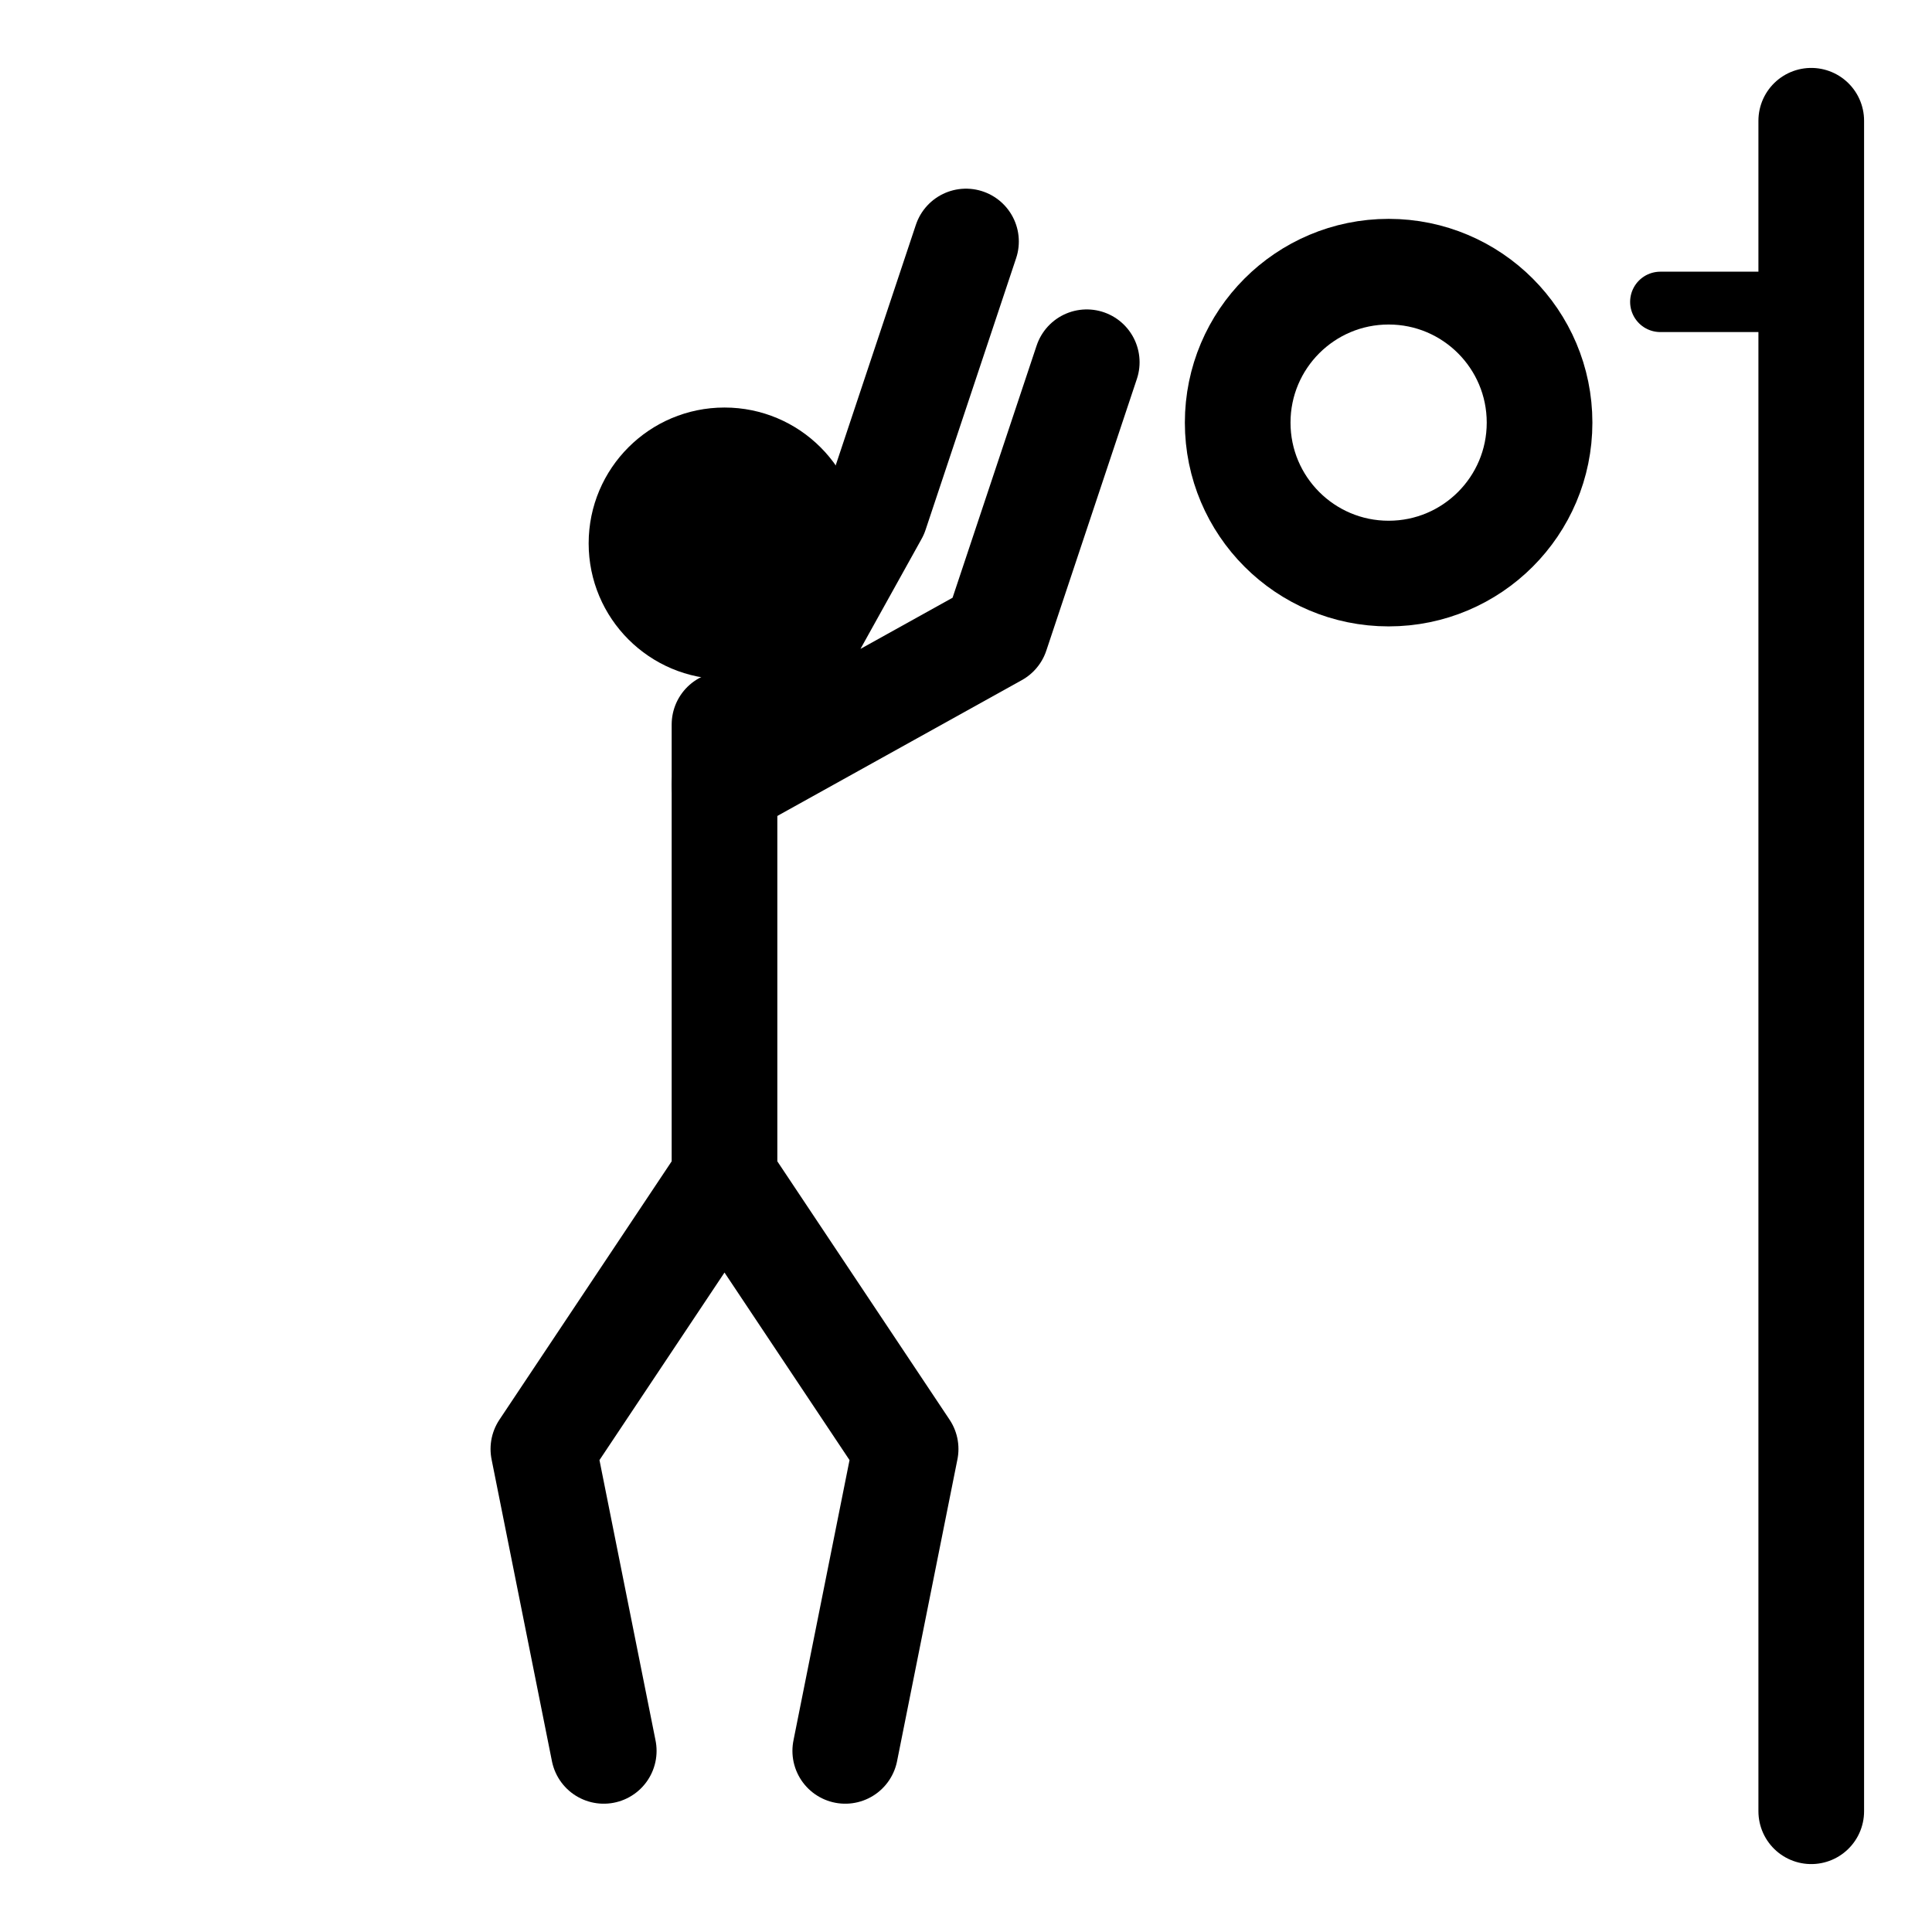
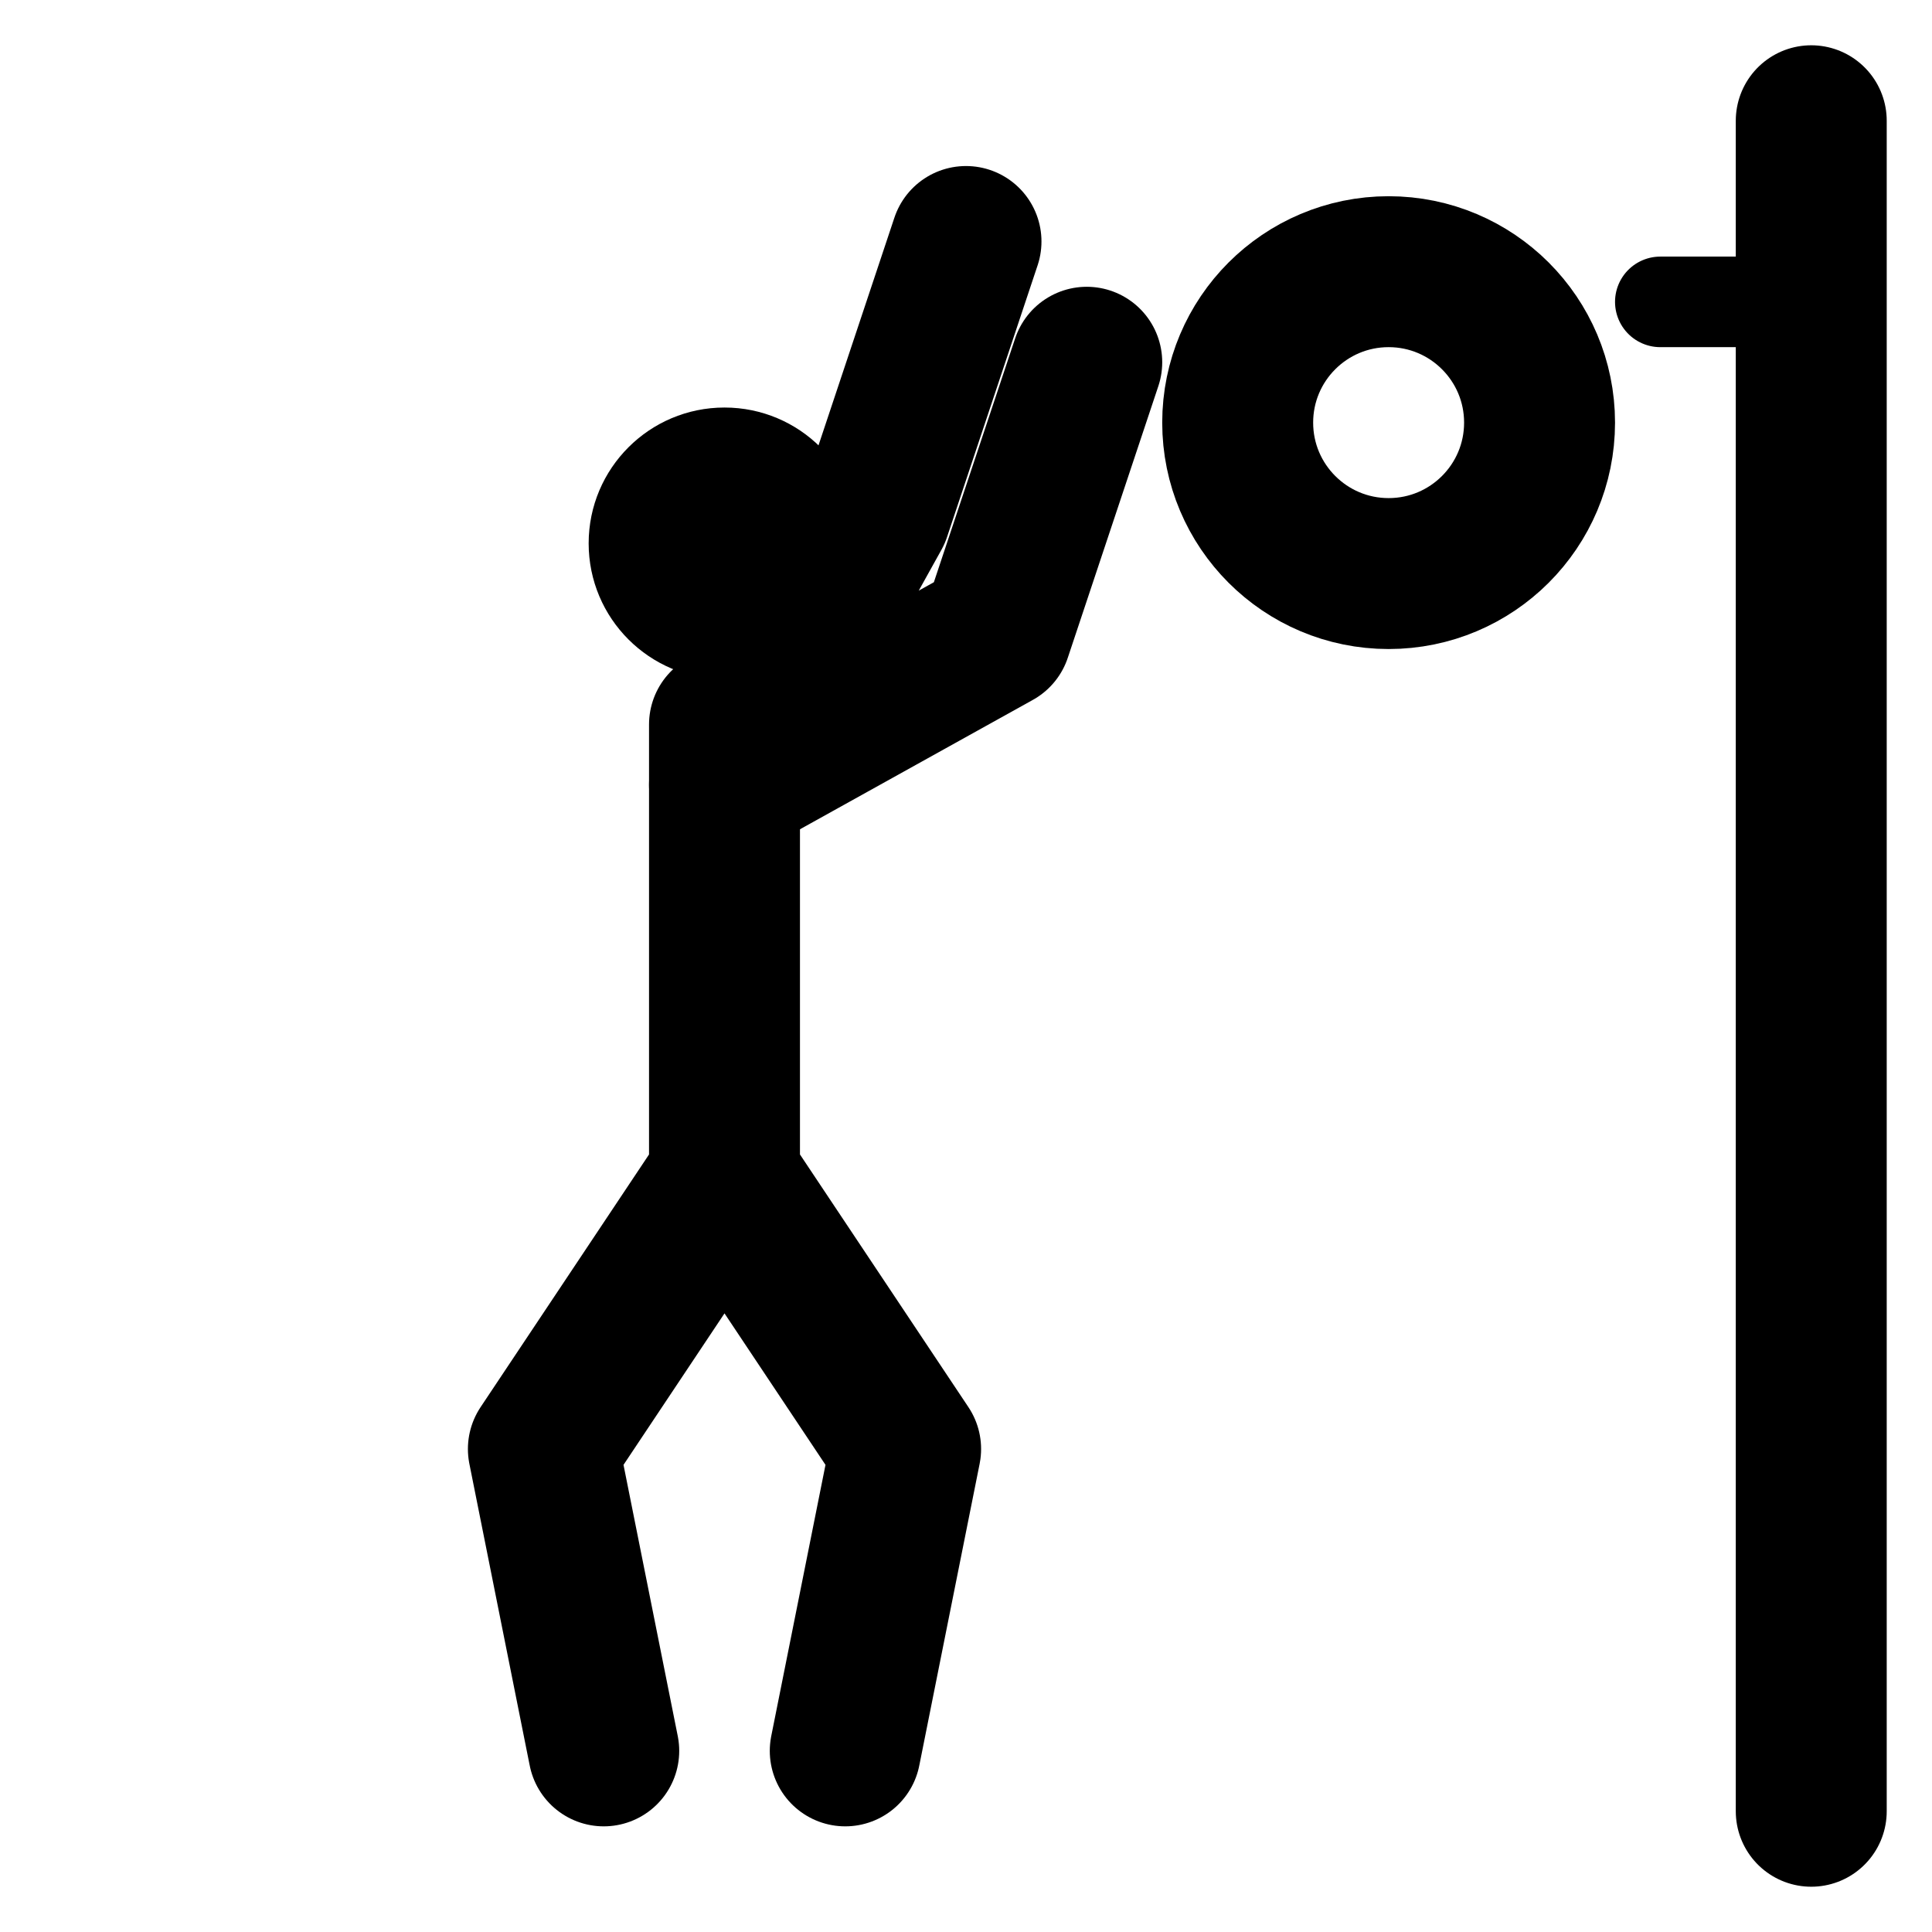
- <svg xmlns="http://www.w3.org/2000/svg" viewBox="0 0 64 64" fill="none" stroke="#000" stroke-width="3.5" stroke-linecap="round" stroke-linejoin="round">
+ <svg xmlns="http://www.w3.org/2000/svg" viewBox="0 0 64 64" fill="none" stroke="#000" stroke-width="5" stroke-linecap="round" stroke-linejoin="round">
  <path d="M60 4v56" />
-   <path d="M60 10h-5" stroke-width="2" />
+   <path d="M60 10h-5" stroke-width="3" />
  <circle cx="46" cy="14" r="5" />
  <circle cx="24" cy="18" r="4.5" fill="#000" stroke="none" />
  <path d="M24 24v15l-6 9 2 10M24 39l6 9-2 10" />
  <path d="M24 26l5-9 3-9M24 26l9-5 3-9" />
</svg>
